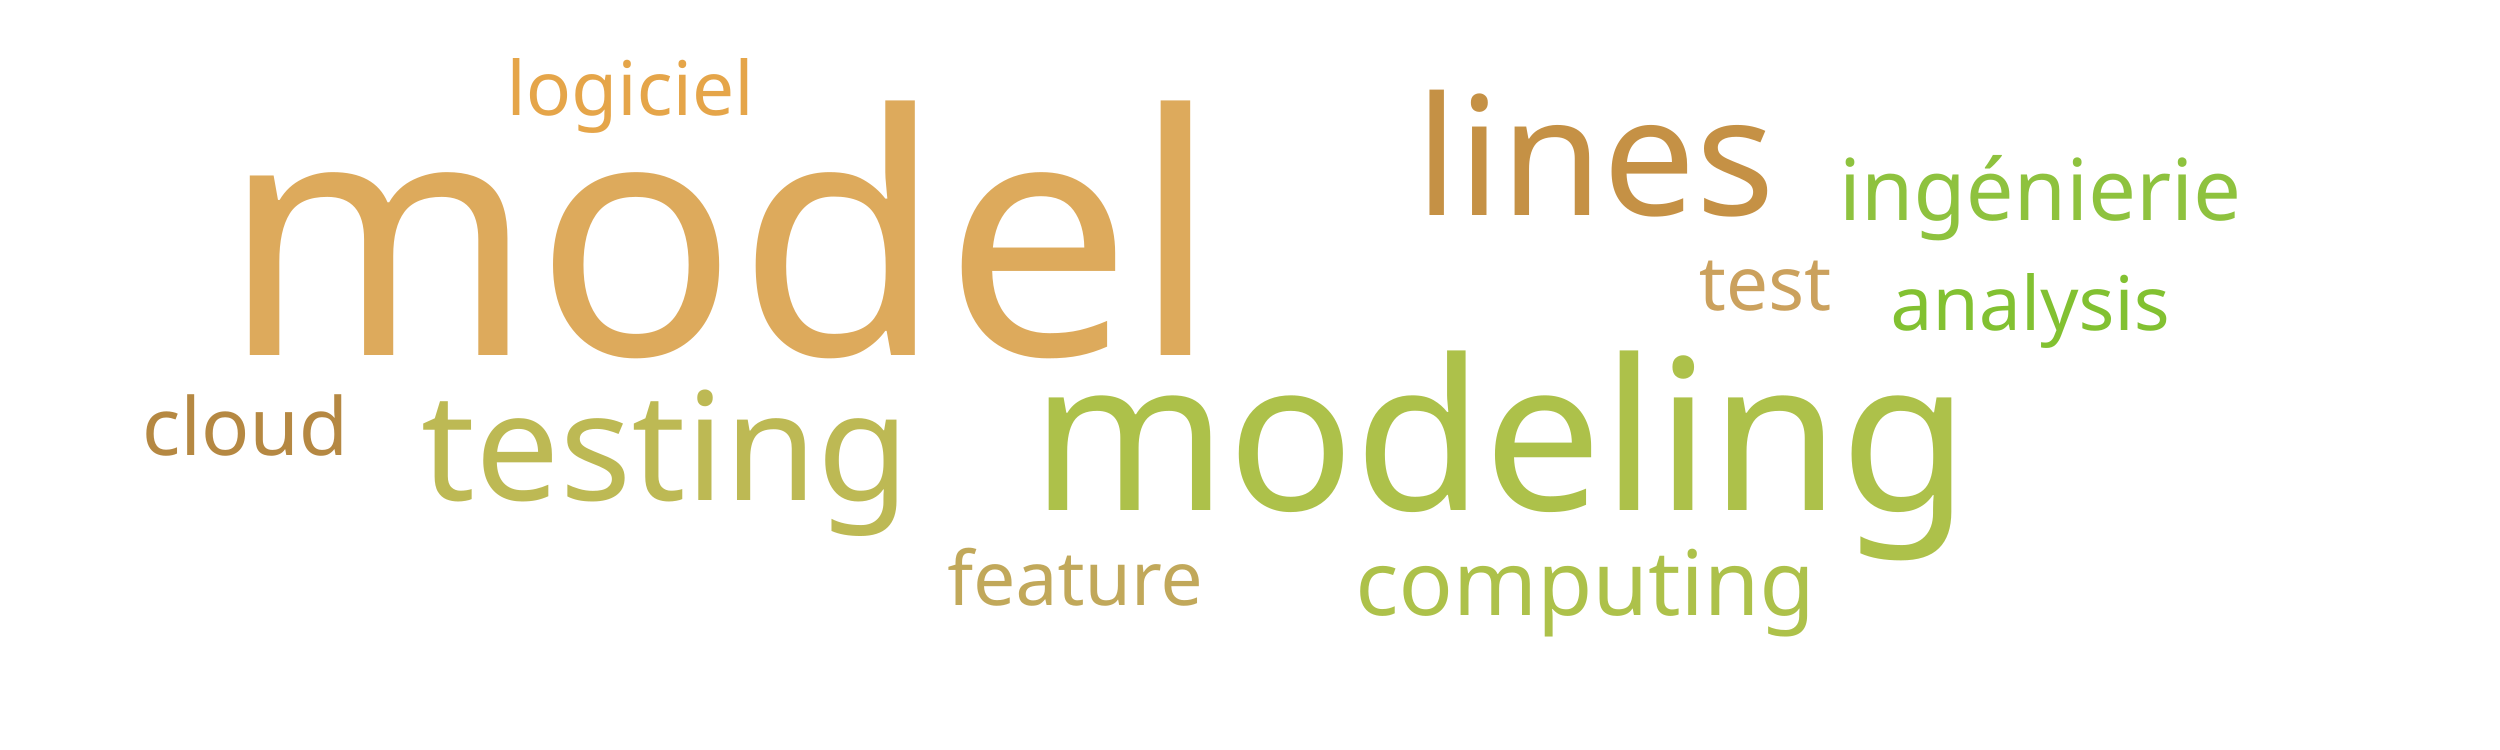
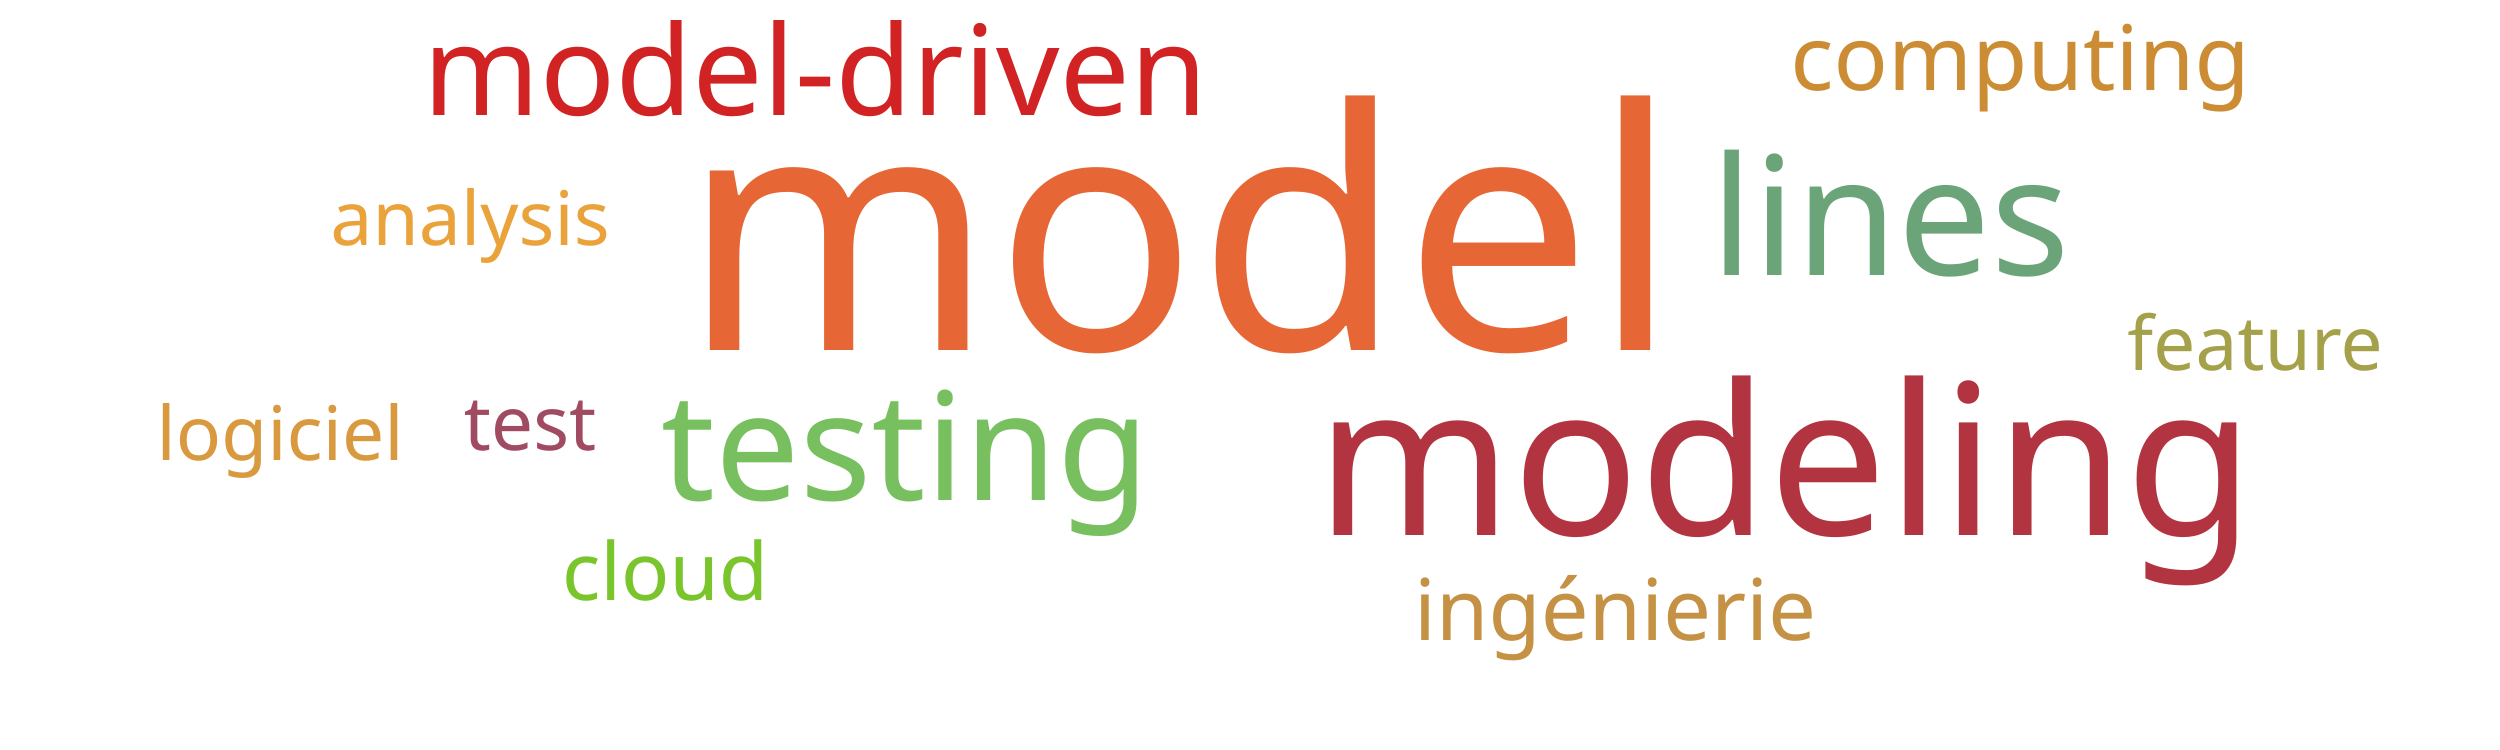
<svg xmlns="http://www.w3.org/2000/svg" width="500" height="150">
  <g transform="translate(250, 75)">
-     <text text-anchor="middle" style="font-family: Impact; font-size: 67px; fill: #ddaa5c" transform="translate(-106,-4)rotate(0)">model</text>
-     <text text-anchor="middle" style="font-family: Impact; font-size: 42px; fill: #adc14a" transform="translate(50,27)rotate(0)">modeling</text>
-     <text text-anchor="middle" style="font-family: Impact; font-size: 33px; fill: #c59145" transform="translate(69,-32)rotate(0)">lines</text>
-     <text text-anchor="middle" style="font-family: Impact; font-size: 30px; fill: #bdb954" transform="translate(-117,25)rotate(0)">testing</text>
-     <text text-anchor="middle" style="font-family: Impact; font-size: 18px; fill: #adc14a" transform="translate(67,48)rotate(0)">computing</text>
-     <text text-anchor="middle" style="font-family: Impact; font-size: 17px; fill: #8ec23e" transform="translate(158,-31)rotate(0)">ingénierie</text>
-     <text text-anchor="middle" style="font-family: Impact; font-size: 16px; fill: #b58842" transform="translate(-201,16)rotate(0)">cloud</text>
-     <text text-anchor="middle" style="font-family: Impact; font-size: 15px; fill: #cba15d" transform="translate(103,-13)rotate(0)">test</text>
-     <text text-anchor="middle" style="font-family: Impact; font-size: 15px; fill: #e5a549" transform="translate(-124,-52)rotate(0)">logiciel</text>
-     <text text-anchor="middle" style="font-family: Impact; font-size: 15px; fill: #c1a85a" transform="translate(-35,46)rotate(0)">feature</text>
-     <text text-anchor="middle" style="font-family: Impact; font-size: 15px; fill: #82c131" transform="translate(156,-9)rotate(0)">analysis</text>
+     <text text-anchor="middle" style="font-family: Impact; font-size: 67px; fill: #e76635" transform="translate(-14,-5)rotate(0)">model</text>
+     <text text-anchor="middle" style="font-family: Impact; font-size: 42px; fill: #b23440" transform="translate(107,32)rotate(0)">modeling</text>
+     <text text-anchor="middle" style="font-family: Impact; font-size: 33px; fill: #6ca47a" transform="translate(128,-20)rotate(0)">lines</text>
+     <text text-anchor="middle" style="font-family: Impact; font-size: 30px; fill: #78c05f" transform="translate(-69,25)rotate(0)">testing</text>
+     <text text-anchor="middle" style="font-family: Impact; font-size: 25px; fill: #d12323" transform="translate(-87,-52)rotate(0)">model-driven</text>
+     <text text-anchor="middle" style="font-family: Impact; font-size: 18px; fill: #cc8c34" transform="translate(154,-57)rotate(0)">computing</text>
+     <text text-anchor="middle" style="font-family: Impact; font-size: 17px; fill: #c59145" transform="translate(73,53)rotate(0)">ingénierie</text>
+     <text text-anchor="middle" style="font-family: Impact; font-size: 16px; fill: #7ac52c" transform="translate(-117,45)rotate(0)">cloud</text>
+     <text text-anchor="middle" style="font-family: Impact; font-size: 15px; fill: #a04b62" transform="translate(-144,15)rotate(0)">test</text>
+     <text text-anchor="middle" style="font-family: Impact; font-size: 15px; fill: #d8993f" transform="translate(-194,17)rotate(0)">logiciel</text>
+     <text text-anchor="middle" style="font-family: Impact; font-size: 15px; fill: #a5a14a" transform="translate(201,-1)rotate(0)">feature</text>
+     <text text-anchor="middle" style="font-family: Impact; font-size: 15px; fill: #eaa23b" transform="translate(-156,-26)rotate(0)">analysis</text>
  </g>
</svg>
